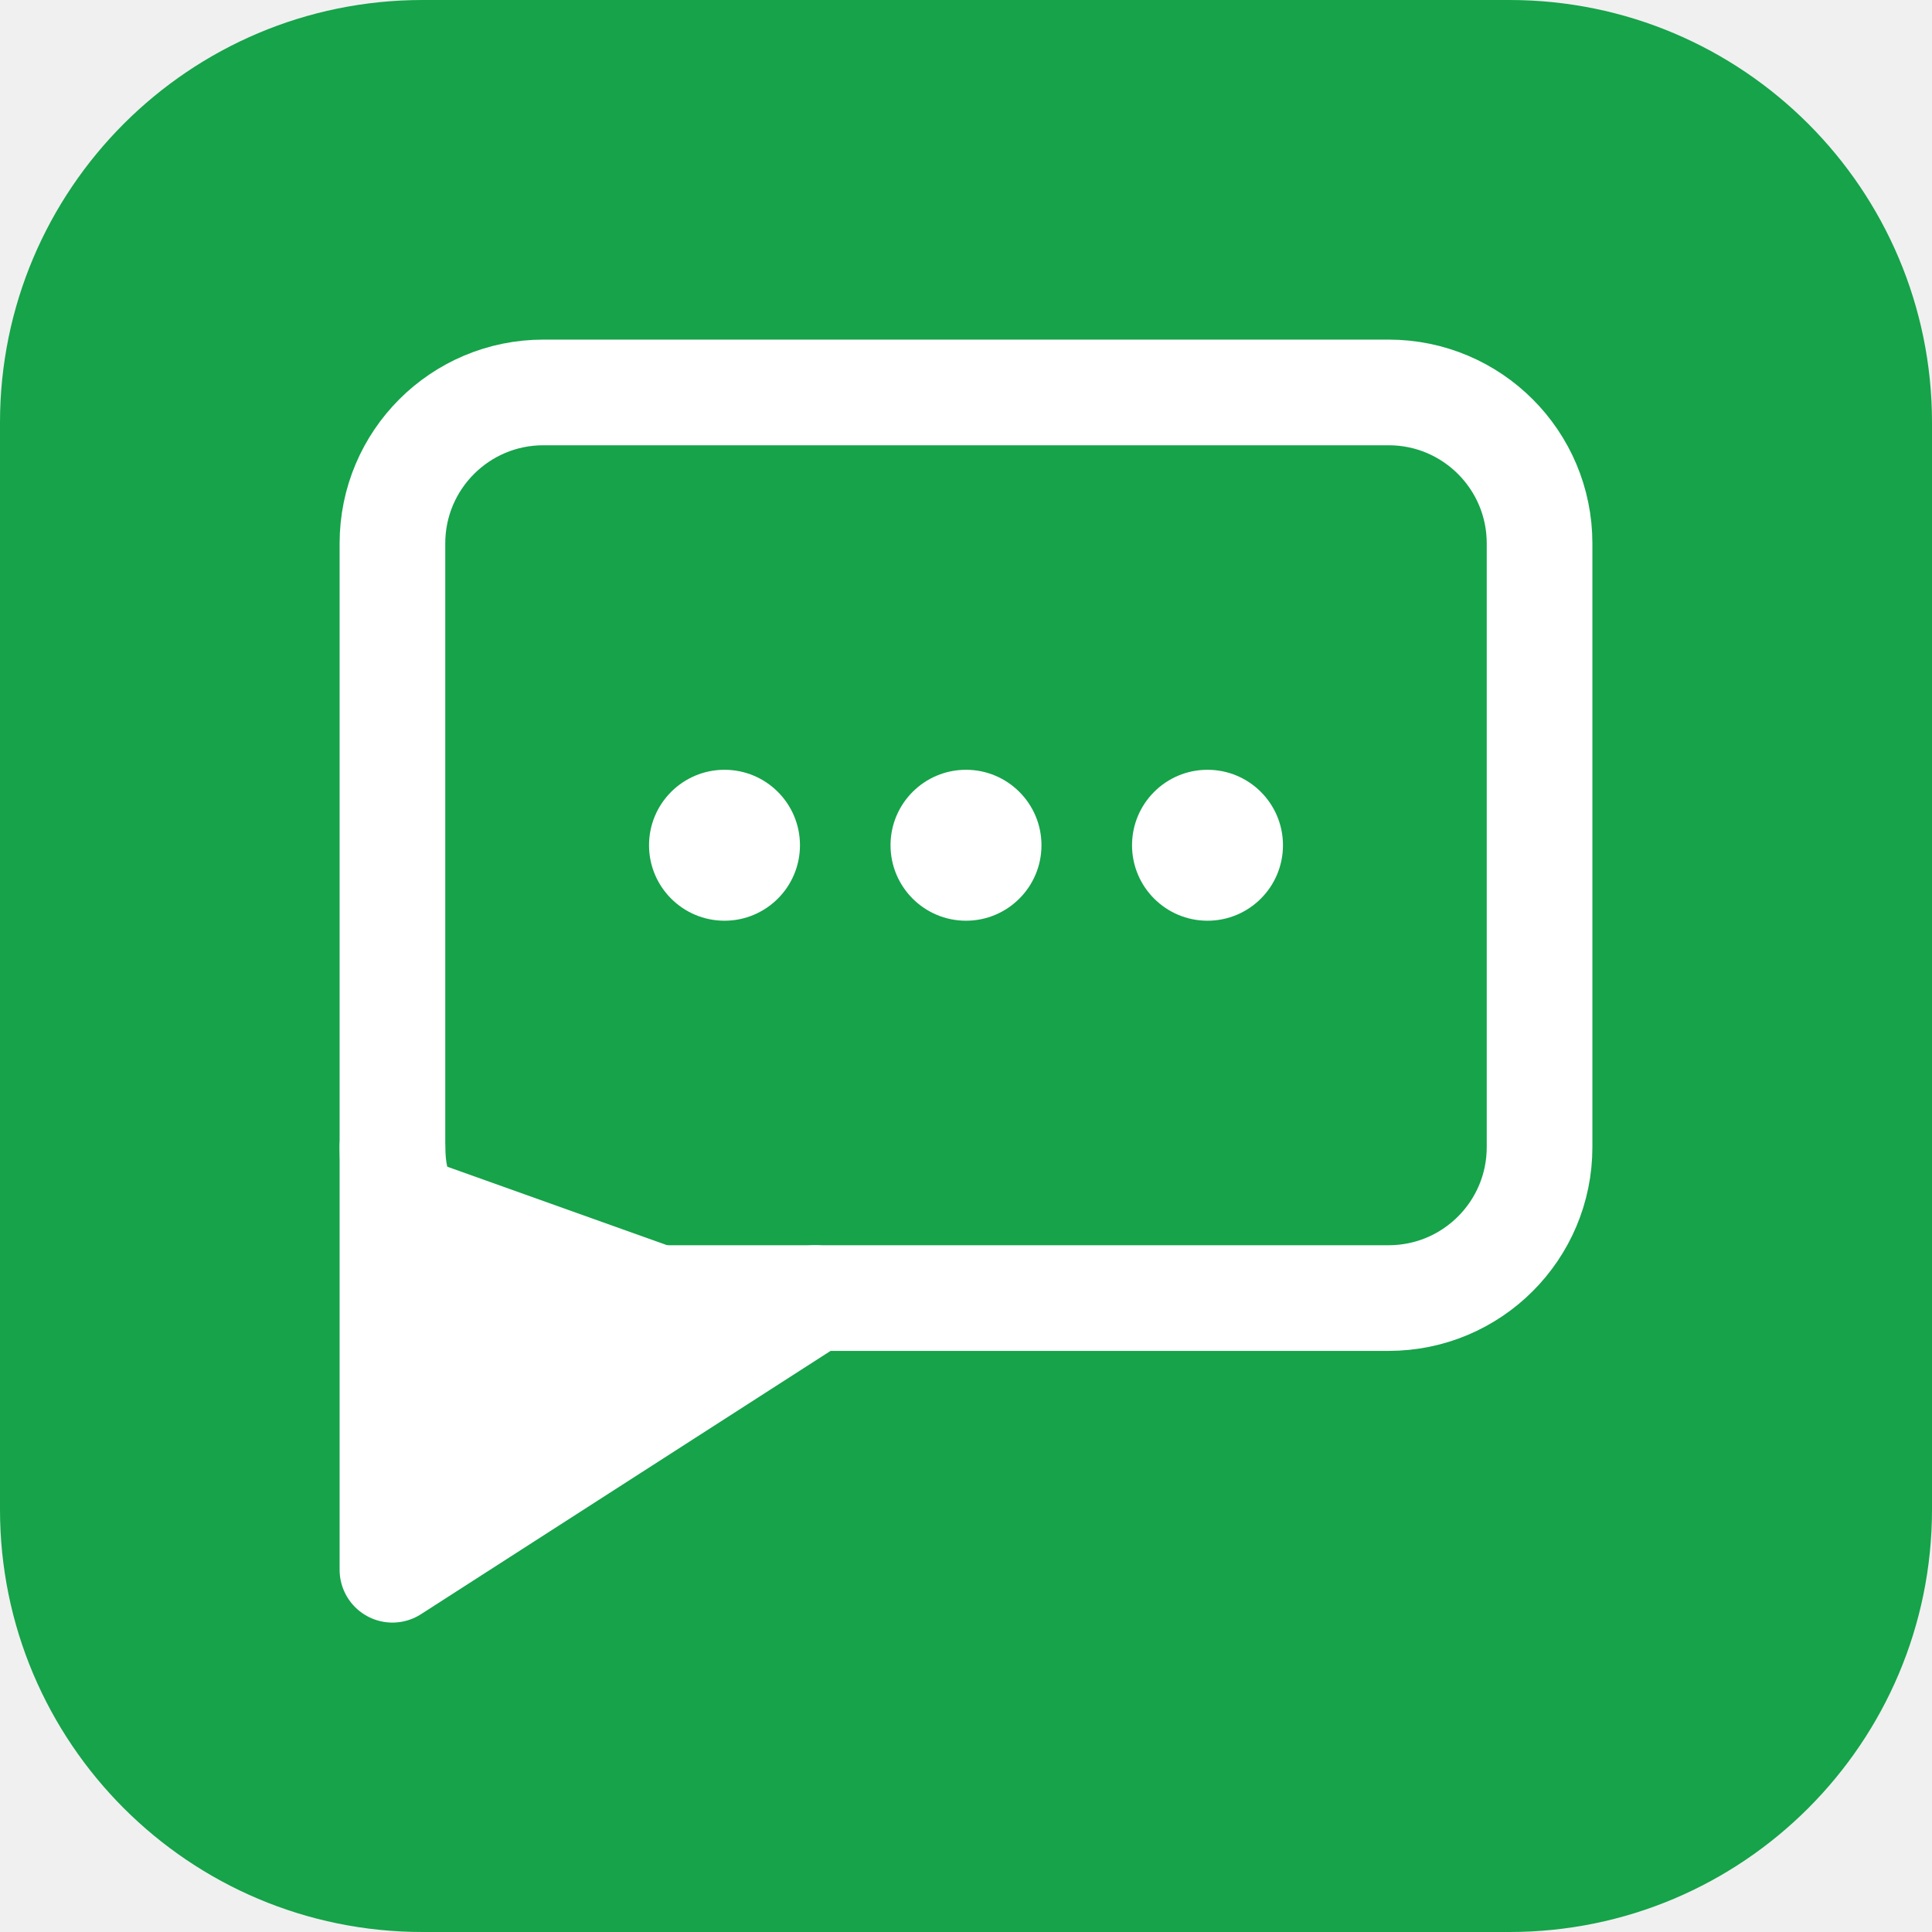
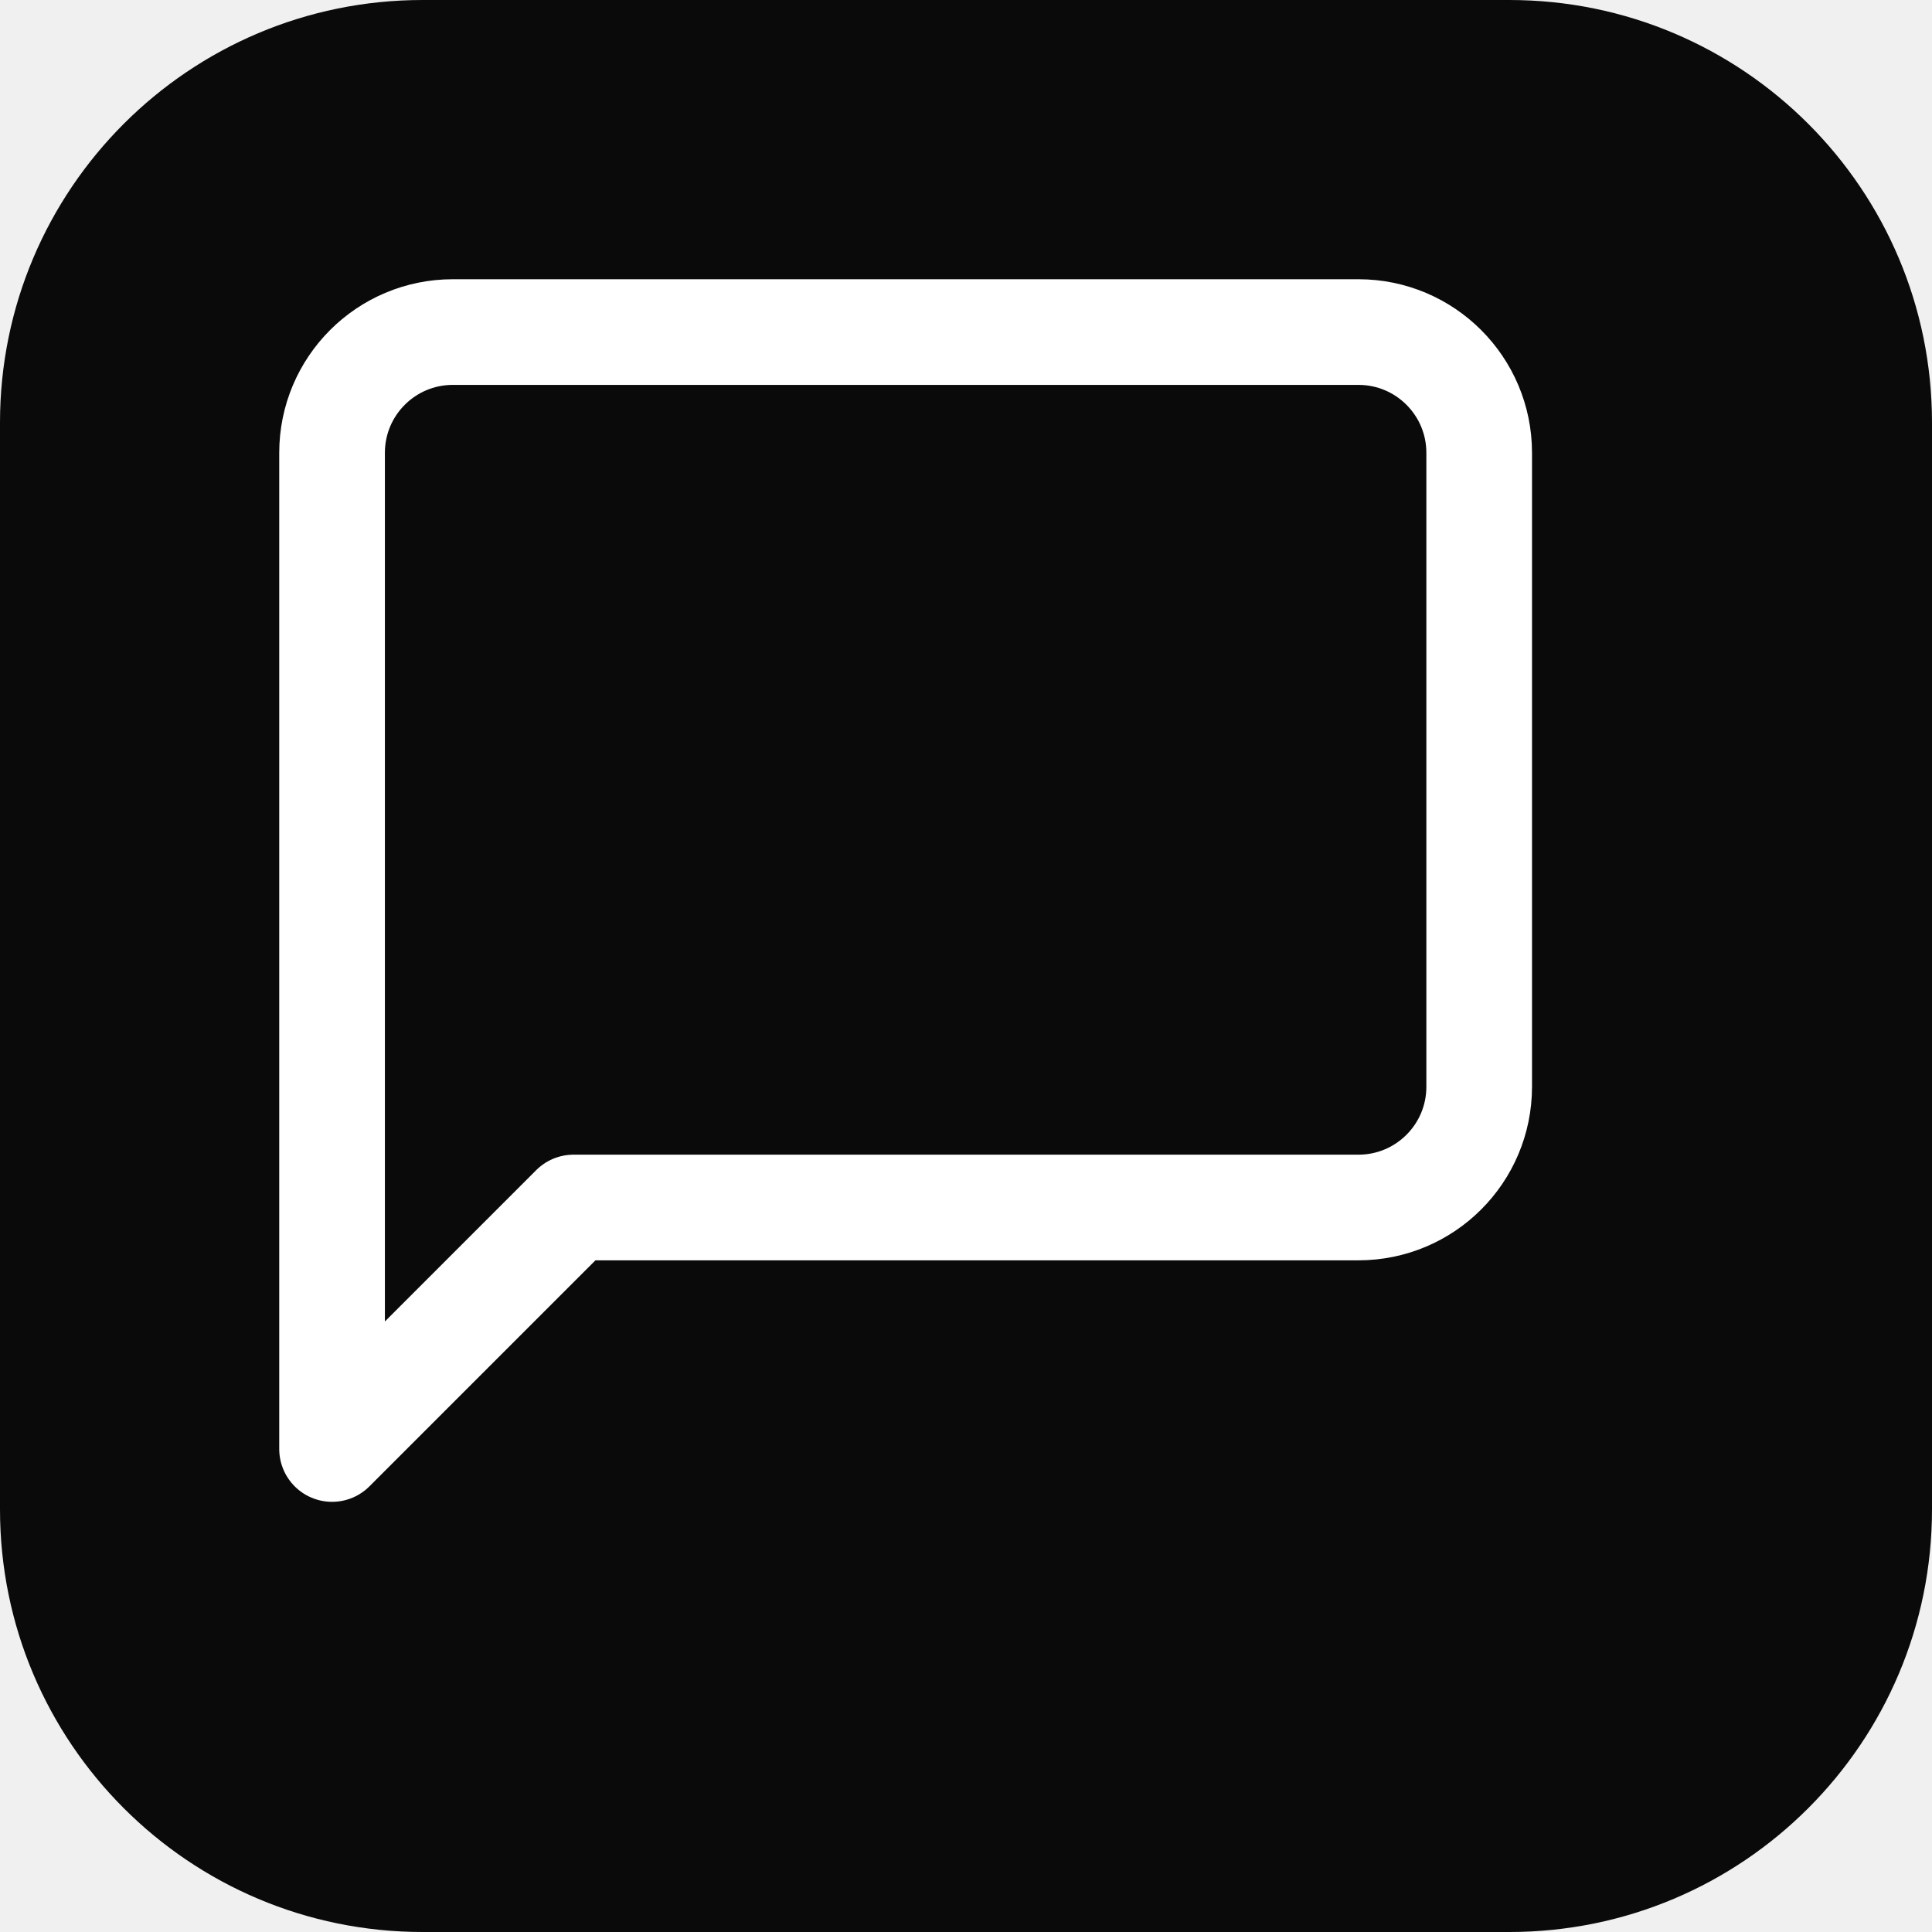
<svg xmlns="http://www.w3.org/2000/svg" viewBox="0 0 64 64">
-   <rect width="64" height="64" rx="14" fill="#16a34a" />
-   <rect x="13" y="13" width="38" height="30" rx="5" fill="none" stroke="white" stroke-width="3.5" stroke-linejoin="round" />
-   <polyline points="13,38 13,52 27,43" fill="white" stroke="white" stroke-width="3.5" stroke-linejoin="round" stroke-linecap="round" />
-   <circle cx="24" cy="28" r="2.5" fill="white" />
-   <circle cx="32" cy="28" r="2.5" fill="white" />
-   <circle cx="40" cy="28" r="2.5" fill="white" />
+   <rect width="64" height="64" rx="14" fill="#0a0a0a" />
+   <path d="M49 36a4 4 0 0 1-4 4H19l-8 8V15a4 4 0 0 1 4-4h30a4 4 0 0 1 4 4z" fill="none" stroke="white" stroke-width="3.5" stroke-linecap="round" stroke-linejoin="round" />
</svg>
